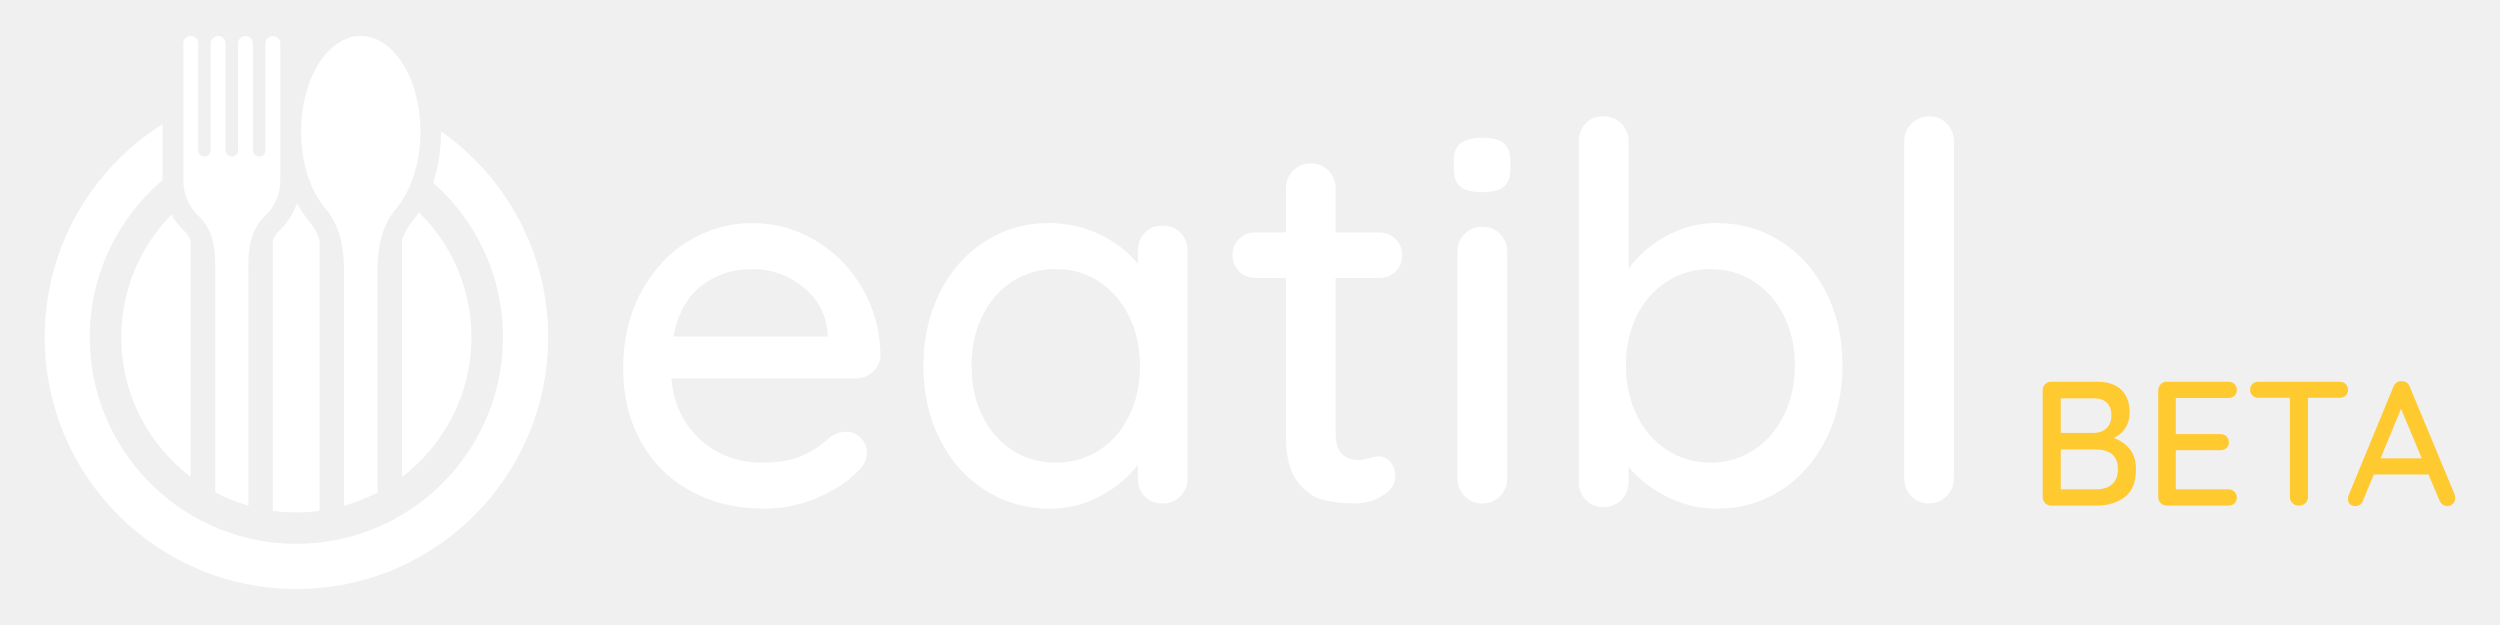
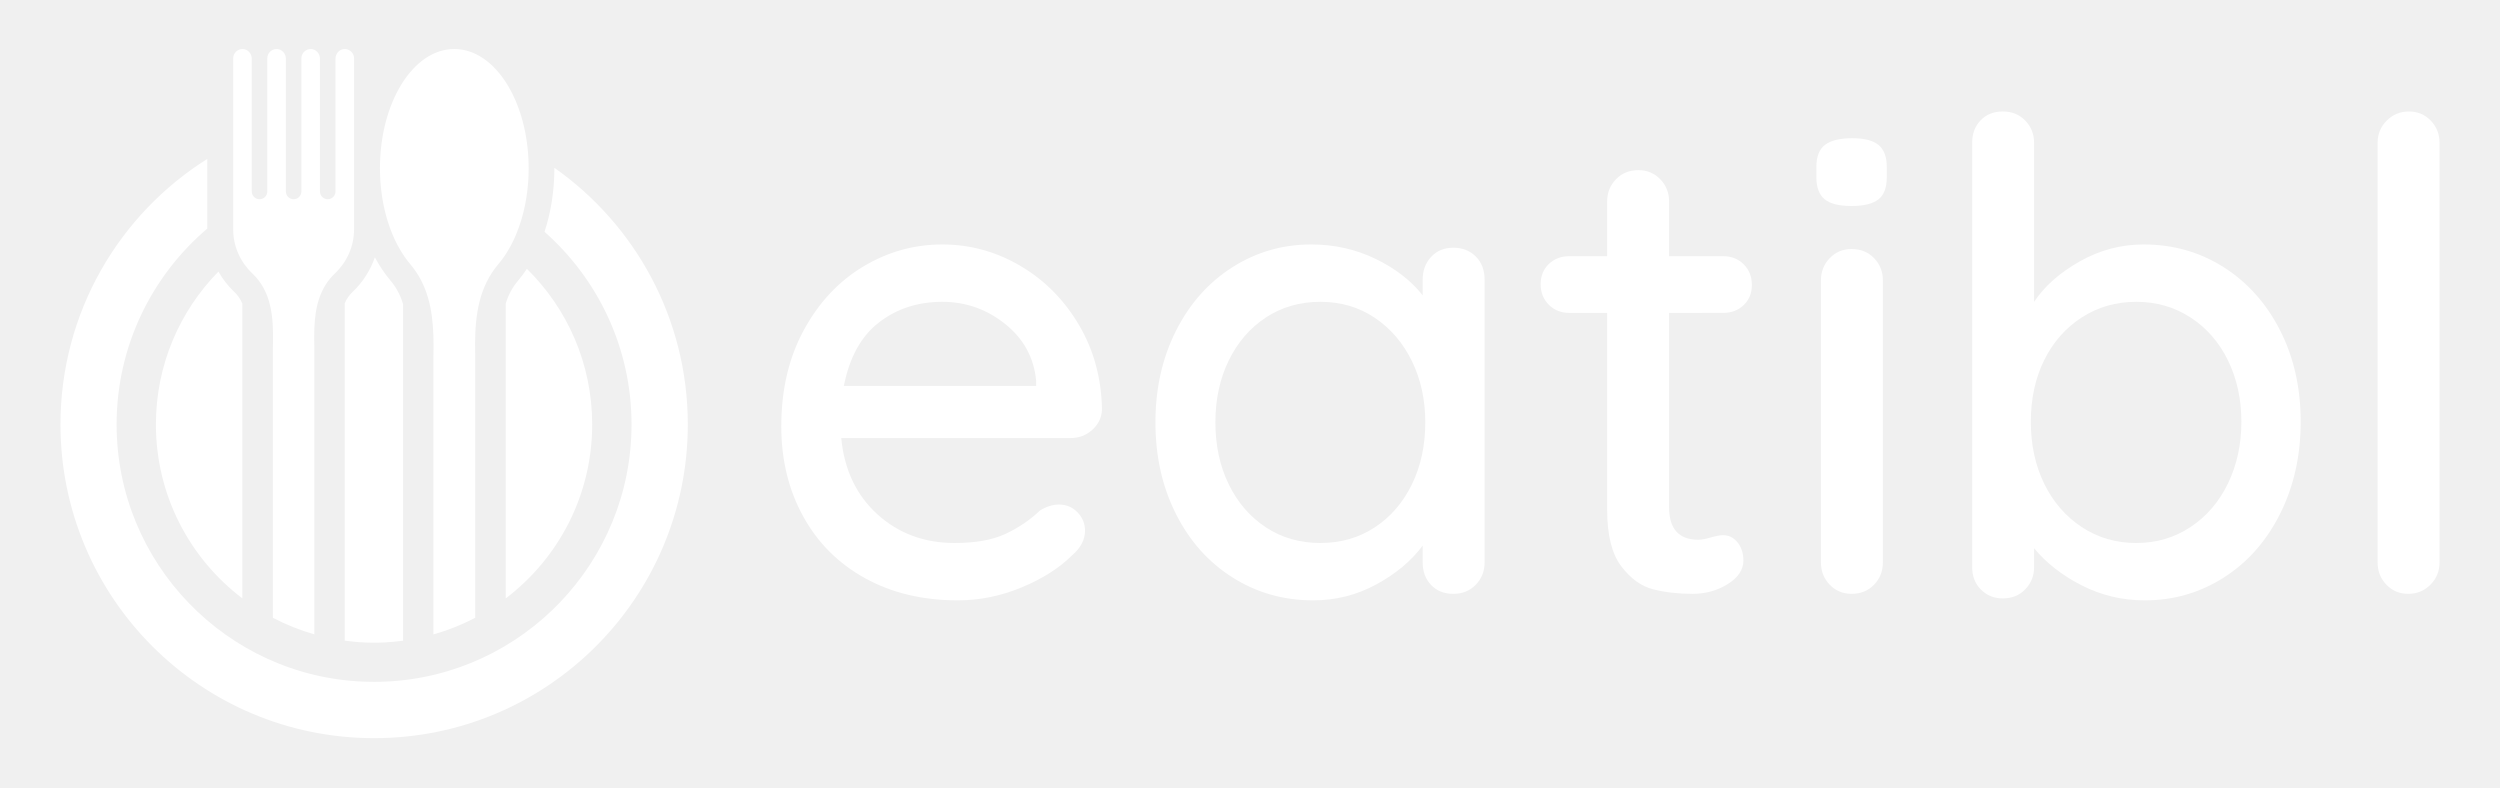
- <svg xmlns="http://www.w3.org/2000/svg" version="1.1" id="Layer_1" x="0px" y="0px" viewBox="0 0 800 200" style="enable-background:new 0 0 800 200;" xml:space="preserve">
+ <svg xmlns="http://www.w3.org/2000/svg" version="1.1" id="Layer_1" x="0px" y="0px" viewBox="0 0 642 202.143" style="enable-background:new 0 0 642 202.143;" xml:space="preserve">
  <style type="text/css">
	.st0{fill:#E9314A;}
- 	.st1{fill:#FFC930;}
- 	.st2{fill:#FFFFFF;}
+ 	.st1{fill:#FFFFFF;}
</style>
-   <g id="XMLID_117_">
-     <g id="XMLID_23_">
-       <polygon id="XMLID_25_" class="st0" points="90.265,20.672 90.215,20.72 90.212,20.723   " />
+   <g id="XMLID_1_">
+     <g id="XMLID_31_">
+       <g id="XMLID_32_">
+         <polygon id="XMLID_33_" class="st0" points="91.486,22.087 91.436,22.135 91.433,22.138    " />
+       </g>
+     </g>
+     <g id="XMLID_15_">
+       <g id="XMLID_16_">
+         <path id="XMLID_28_" class="st1" d="M280.477,110.399c-1.564,1.397-3.405,2.092-5.523,2.092h-58.923     c0.78,8.148,3.876,14.676,9.291,19.585c5.411,4.912,12.023,7.366,19.835,7.366c5.357,0,9.71-0.779,13.058-2.344     c3.347-1.561,6.303-3.57,8.871-6.026c1.673-1.004,3.29-1.507,4.854-1.507c1.897,0,3.487,0.67,4.771,2.009     c1.281,1.34,1.924,2.903,1.924,4.687c0,2.344-1.117,4.465-3.347,6.361c-3.239,3.237-7.533,5.971-12.89,8.202     c-5.356,2.231-10.825,3.348-16.403,3.348c-9.039,0-16.991-1.896-23.853-5.691c-6.863-3.792-12.166-9.094-15.903-15.902     c-3.739-6.805-5.606-14.506-5.606-23.1c0-9.374,1.924-17.602,5.774-24.69c3.851-7.085,8.927-12.525,15.233-16.321     c6.303-3.792,13.083-5.691,20.339-5.691c7.14,0,13.835,1.841,20.087,5.524c6.248,3.682,11.269,8.762,15.065,15.233     c3.792,6.473,5.746,13.726,5.858,21.76C282.876,107.303,282.039,109.006,280.477,110.399z M225.741,82.78     c-4.577,3.515-7.59,8.955-9.039,16.321h49.38v-1.34c-0.56-5.913-3.21-10.768-7.952-14.563     c-4.745-3.792-10.127-5.691-16.153-5.691C235.726,77.508,230.315,79.265,225.741,82.78z" />
+         <path id="XMLID_25_" class="st1" d="M378.987,65.874c1.506,1.507,2.259,3.489,2.259,5.942v72.648c0,2.234-0.754,4.13-2.259,5.691     c-1.507,1.564-3.433,2.343-5.775,2.343c-2.344,0-4.243-0.754-5.692-2.26c-1.45-1.507-2.175-3.431-2.175-5.775v-4.352     c-2.903,3.907-6.864,7.226-11.886,9.96c-5.022,2.733-10.435,4.101-16.237,4.101c-7.59,0-14.479-1.951-20.673-5.859     c-6.192-3.905-11.048-9.345-14.562-16.32c-3.516-6.973-5.272-14.814-5.272-23.519s1.757-16.543,5.272-23.518     c3.515-6.973,8.341-12.413,14.479-16.321c6.136-3.905,12.889-5.858,20.254-5.858c5.914,0,11.408,1.229,16.488,3.682     c5.077,2.456,9.124,5.582,12.137,9.374v-4.017c0-2.344,0.725-4.295,2.175-5.859c1.449-1.561,3.348-2.343,5.692-2.343     C375.554,63.614,377.479,64.367,378.987,65.874z M353.04,135.425c4.073-2.678,7.253-6.361,9.542-11.048     c2.286-4.687,3.431-9.986,3.431-15.903c0-5.801-1.146-11.048-3.431-15.735c-2.288-4.686-5.469-8.396-9.542-11.132     c-4.074-2.733-8.733-4.101-13.976-4.101c-5.247,0-9.905,1.339-13.978,4.017c-4.075,2.678-7.256,6.361-9.542,11.048     c-2.288,4.686-3.431,9.989-3.431,15.902c0,5.917,1.143,11.215,3.431,15.903c2.286,4.686,5.466,8.369,9.542,11.048     c4.073,2.678,8.73,4.017,13.978,4.017C344.307,139.442,348.966,138.103,353.04,135.425z" />
+         <path id="XMLID_24_" class="st1" d="M428.618,80.353v49.883c0,5.581,2.51,8.37,7.532,8.37c0.78,0,1.841-0.194,3.181-0.586     c1.34-0.39,2.398-0.586,3.181-0.586c1.449,0,2.678,0.614,3.682,1.841c1.004,1.229,1.507,2.791,1.507,4.687     c0,2.343-1.34,4.352-4.017,6.026c-2.679,1.674-5.692,2.511-9.039,2.511c-3.683,0-7.059-0.39-10.128-1.172     c-3.07-0.779-5.803-2.762-8.202-5.942c-2.401-3.181-3.599-8.006-3.599-14.479V80.353h-9.708c-2.121,0-3.879-0.696-5.272-2.092     c-1.396-1.394-2.093-3.152-2.093-5.273c0-2.118,0.697-3.85,2.093-5.189c1.394-1.34,3.152-2.009,5.272-2.009h9.708V51.729     c0-2.231,0.754-4.128,2.261-5.691c1.506-1.561,3.431-2.344,5.774-2.344c2.232,0,4.102,0.783,5.608,2.344     c1.507,1.564,2.261,3.46,2.261,5.691V65.79h13.893c2.118,0,3.876,0.698,5.272,2.092c1.395,1.396,2.093,3.154,2.093,5.272     c0,2.122-0.698,3.85-2.093,5.189c-1.396,1.339-3.154,2.009-5.272,2.009L428.618,80.353L428.618,80.353z" />
+         <path id="XMLID_21_" class="st1" d="M468.539,51.143c-1.398-1.172-2.093-3.039-2.093-5.608v-2.678     c0-2.678,0.754-4.574,2.259-5.691c1.507-1.114,3.822-1.673,6.947-1.673c3.123,0,5.383,0.586,6.78,1.757     c1.394,1.172,2.092,3.042,2.092,5.608v2.678c0,2.678-0.727,4.577-2.176,5.691c-1.45,1.117-3.739,1.673-6.863,1.673     C472.248,52.901,469.933,52.315,468.539,51.143z M481.26,150.155c-1.506,1.564-3.431,2.343-5.775,2.343     c-2.233,0-4.1-0.779-5.608-2.343c-1.506-1.562-2.259-3.458-2.259-5.691V71.983c0-2.23,0.754-4.127,2.259-5.691     c1.507-1.562,3.375-2.344,5.608-2.344c2.344,0,4.269,0.782,5.775,2.344c1.507,1.564,2.259,3.46,2.259,5.691v72.481     C483.52,146.698,482.768,148.593,481.26,150.155z" />
+         <path id="XMLID_18_" class="st1" d="M571.065,68.635c6.137,3.908,10.965,9.319,14.479,16.237     c3.516,6.921,5.274,14.731,5.274,23.435s-1.758,16.572-5.274,23.602c-3.515,7.03-8.342,12.499-14.479,16.404     c-6.138,3.908-12.889,5.859-20.254,5.859c-5.803,0-11.215-1.284-16.237-3.85c-5.022-2.566-9.096-5.746-12.22-9.541v4.855     c0,2.233-0.752,4.13-2.259,5.691c-1.506,1.562-3.431,2.344-5.775,2.344c-2.233,0-4.101-0.754-5.608-2.26     c-1.506-1.507-2.259-3.431-2.259-5.775V36.664c0-2.343,0.725-4.268,2.176-5.775c1.449-1.507,3.348-2.26,5.691-2.26     c2.344,0,4.269,0.782,5.775,2.344c1.507,1.564,2.259,3.46,2.259,5.691v40.844c2.679-4.018,6.584-7.475,11.718-10.379     c5.131-2.901,10.6-4.352,16.405-4.352C558.063,62.777,564.927,64.73,571.065,68.635z M562.529,135.341     c4.127-2.733,7.337-6.471,9.625-11.215c2.286-4.742,3.431-10.014,3.431-15.818c0-5.802-1.146-11.048-3.431-15.735     c-2.288-4.687-5.498-8.37-9.625-11.048c-4.131-2.678-8.762-4.017-13.894-4.017c-5.246,0-9.933,1.339-14.061,4.017     c-4.13,2.678-7.339,6.334-9.625,10.964c-2.288,4.632-3.431,9.905-3.431,15.819c0,5.916,1.143,11.215,3.431,15.902     c2.286,4.687,5.496,8.398,9.625,11.132c4.128,2.736,8.815,4.101,14.061,4.101C553.766,139.442,558.398,138.077,562.529,135.341z" />
+         <path id="XMLID_17_" class="st1" d="M624.127,150.155c-1.564,1.564-3.459,2.343-5.691,2.343c-2.233,0-4.101-0.779-5.608-2.343     c-1.506-1.562-2.259-3.458-2.259-5.691v-107.8c0-2.231,0.779-4.127,2.344-5.691c1.561-1.562,3.458-2.344,5.691-2.344     c2.23,0,4.101,0.782,5.608,2.344c1.506,1.564,2.259,3.46,2.259,5.691v107.8C626.471,146.698,625.69,148.593,624.127,150.155z" />
+       </g>
+     </g>
+     <g id="XMLID_4_">
+       <g id="XMLID_12_">
+         <g id="XMLID_13_">
+           <path id="XMLID_14_" class="st1" d="M176.627,109.003c0,44.491-36.056,80.555-80.547,80.555      c-44.487,0-80.551-36.064-80.551-80.555c0-28.736,15.054-53.946,37.704-68.198v17.89c-14.24,12.13-23.29,30.181-23.29,50.308      c0,35.594,28.274,64.701,63.541,66.047c0.846,0.033,1.697,0.05,2.551,0.05c1.14,0,2.271-0.029,3.398-0.087      c34.896-1.751,62.744-30.685,62.744-66.01c0-19.661-8.633-37.336-22.308-49.446c-0.012-0.012-0.025-0.021-0.037-0.033      c1.651-4.992,2.531-10.553,2.531-16.333v-0.099c0.016,0.012,0.029,0.021,0.045,0.033      C163.105,57.7,176.627,81.766,176.627,109.003z" />
+         </g>
+       </g>
+       <g id="XMLID_9_">
+         <path id="XMLID_11_" class="st1" d="M135.757,43.191c0,0.314-0.004,0.628-0.008,0.941c-0.008,0.314-0.017,0.628-0.029,0.937     c-0.008,0.277-0.021,0.545-0.037,0.818c-0.004,0.095-0.008,0.194-0.017,0.289c-0.012,0.248-0.033,0.496-0.05,0.743v0.004     c-0.045,0.611-0.103,1.214-0.173,1.813c-0.025,0.235-0.054,0.471-0.083,0.702c-0.004,0.025-0.004,0.045-0.008,0.07     c-0.029,0.202-0.054,0.405-0.087,0.603c-0.029,0.206-0.058,0.409-0.091,0.611c0,0.008-0.004,0.012-0.004,0.021     c-0.05,0.334-0.107,0.665-0.169,0.995c-0.037,0.223-0.078,0.446-0.124,0.665c-0.004,0.029-0.012,0.058-0.017,0.087     c-0.083,0.417-0.173,0.83-0.268,1.239c-0.054,0.235-0.107,0.467-0.165,0.698c-0.058,0.235-0.116,0.462-0.178,0.694     c-0.058,0.223-0.12,0.446-0.182,0.665c-0.062,0.223-0.124,0.442-0.19,0.661s-0.132,0.434-0.202,0.648     c-0.037,0.128-0.083,0.256-0.124,0.384c-0.083,0.248-0.165,0.491-0.252,0.735c-0.194,0.557-0.405,1.106-0.623,1.643     c-0.062,0.161-0.128,0.322-0.198,0.479c-0.087,0.211-0.177,0.421-0.272,0.632c-0.091,0.206-0.186,0.413-0.281,0.615     c-0.017,0.033-0.033,0.07-0.05,0.103c-0.107,0.231-0.219,0.458-0.334,0.681c-0.116,0.231-0.231,0.454-0.351,0.677     c-0.145,0.277-0.297,0.549-0.45,0.813c-0.14,0.248-0.285,0.491-0.434,0.731c-0.008,0.021-0.021,0.037-0.033,0.058     c-0.144,0.239-0.293,0.471-0.446,0.698c-0.116,0.177-0.231,0.351-0.355,0.524c-0.103,0.153-0.207,0.305-0.318,0.454     c-0.095,0.136-0.194,0.268-0.293,0.4c-0.285,0.38-0.578,0.748-0.88,1.102c-4.901,5.797-5.945,12.906-5.982,20.417     c-0.008,1.094,0.004,2.196,0.033,3.303v67.104c-3.39,1.775-6.982,3.216-10.731,4.273V91.543c0.041-1.751,0.054-3.489,0-5.198     c-0.21-6.804-1.457-13.212-5.954-18.521c-0.173-0.202-0.342-0.409-0.508-0.623c-0.165-0.206-0.326-0.421-0.487-0.64     c-0.004-0.004-0.004-0.004-0.008-0.008c-0.066-0.087-0.128-0.178-0.19-0.264c-0.07-0.091-0.132-0.178-0.19-0.268     c-0.025-0.033-0.049-0.066-0.07-0.099c-0.128-0.182-0.252-0.363-0.372-0.549c0-0.004-0.004-0.004-0.004-0.008     c-0.004-0.008-0.012-0.017-0.016-0.025c-0.008-0.008-0.012-0.021-0.017-0.029c-0.066-0.099-0.132-0.202-0.198-0.306     c-0.07-0.103-0.136-0.206-0.194-0.31c-0.272-0.433-0.537-0.883-0.78-1.342c-0.103-0.174-0.198-0.351-0.289-0.528     c-0.016-0.037-0.037-0.074-0.058-0.111c-0.021-0.042-0.041-0.087-0.066-0.132c-0.078-0.149-0.153-0.306-0.231-0.458     c-0.004-0.012-0.012-0.021-0.017-0.033c-0.037-0.07-0.07-0.144-0.107-0.219c-0.103-0.219-0.211-0.442-0.31-0.665     c-0.087-0.186-0.174-0.376-0.252-0.566c-0.091-0.202-0.178-0.409-0.26-0.615c-0.173-0.413-0.339-0.838-0.496-1.268     c-0.083-0.215-0.161-0.429-0.235-0.648c-0.095-0.268-0.186-0.537-0.273-0.809c-0.091-0.277-0.177-0.549-0.26-0.83     c-0.087-0.277-0.165-0.557-0.244-0.838c-0.004-0.008-0.004-0.021-0.008-0.029c-0.087-0.314-0.169-0.632-0.252-0.954     c-0.083-0.33-0.161-0.66-0.235-0.995c-0.049-0.211-0.095-0.417-0.14-0.628c-0.037-0.178-0.074-0.351-0.107-0.528     c-0.033-0.161-0.066-0.322-0.095-0.483c-0.004-0.016-0.004-0.033-0.008-0.049c-0.017-0.091-0.033-0.182-0.05-0.277     c-0.058-0.306-0.107-0.615-0.157-0.929c-0.008-0.037-0.012-0.074-0.021-0.112c-0.045-0.297-0.087-0.599-0.128-0.9     c-0.008-0.037-0.012-0.078-0.017-0.116c-0.025-0.186-0.05-0.372-0.07-0.557c-0.004-0.021-0.004-0.041-0.008-0.062     c-0.025-0.202-0.046-0.404-0.066-0.607c-0.004-0.016-0.004-0.037-0.008-0.054c-0.008-0.074-0.017-0.148-0.021-0.223     c-0.004-0.008-0.004-0.021-0.004-0.029c-0.021-0.157-0.033-0.318-0.045-0.479c-0.021-0.206-0.037-0.413-0.054-0.619     c-0.012-0.178-0.029-0.351-0.037-0.528c-0.008-0.054-0.008-0.107-0.012-0.161c-0.008-0.161-0.021-0.322-0.029-0.483     c-0.012-0.252-0.025-0.508-0.033-0.76c-0.013-0.264-0.021-0.528-0.025-0.797c0-0.004,0-0.004,0-0.008     c-0.008-0.355-0.012-0.714-0.012-1.074c0-16.903,8.538-30.606,19.079-30.606c0.153,0,0.301,0.004,0.45,0.008     c0.054,0.004,0.111,0.004,0.169,0.008c0.029,0,0.054,0.004,0.083,0.004c0.095,0.004,0.19,0.012,0.285,0.021     c0.161,0.012,0.318,0.029,0.479,0.05c0.124,0.012,0.248,0.029,0.372,0.05h0.004c0.099,0.016,0.194,0.029,0.293,0.049     c0.008,0,0.012,0.004,0.021,0.004c0.103,0.017,0.206,0.037,0.305,0.058c0.107,0.021,0.211,0.046,0.314,0.07     c0.107,0.021,0.215,0.05,0.322,0.078c0.26,0.066,0.52,0.145,0.776,0.227c0.149,0.049,0.297,0.103,0.446,0.157     c0.182,0.066,0.363,0.136,0.545,0.215c0.124,0.049,0.248,0.103,0.372,0.161c0.132,0.058,0.26,0.12,0.392,0.186     c0.136,0.066,0.268,0.136,0.405,0.21c0.136,0.07,0.268,0.145,0.404,0.223c0.132,0.074,0.264,0.153,0.392,0.231     c0.004,0,0.008,0.004,0.012,0.008c0.116,0.07,0.231,0.14,0.347,0.219c0.008,0.004,0.012,0.008,0.021,0.012     c0.099,0.066,0.198,0.128,0.293,0.198c0.091,0.058,0.178,0.12,0.264,0.182c0.107,0.075,0.215,0.153,0.318,0.235     c0.103,0.074,0.206,0.153,0.31,0.235c0.186,0.144,0.368,0.293,0.549,0.45c0.008,0.004,0.017,0.012,0.025,0.021     c0.173,0.145,0.351,0.301,0.52,0.454c0.012,0.017,0.025,0.029,0.041,0.041c0.177,0.165,0.351,0.33,0.524,0.504     c0.177,0.177,0.355,0.359,0.528,0.545c0.083,0.083,0.161,0.169,0.235,0.256c0.087,0.091,0.169,0.182,0.248,0.277     c0.124,0.14,0.248,0.285,0.372,0.434c0.107,0.128,0.215,0.26,0.322,0.396c0.136,0.169,0.269,0.339,0.401,0.512     c0.074,0.099,0.149,0.198,0.223,0.297c0.066,0.091,0.128,0.182,0.194,0.273c0.054,0.074,0.103,0.148,0.157,0.223     c0.054,0.074,0.103,0.149,0.153,0.223c0.198,0.285,0.388,0.578,0.578,0.879c0.111,0.174,0.219,0.347,0.322,0.524     c0.062,0.107,0.128,0.215,0.19,0.322c0.012,0.021,0.021,0.037,0.033,0.058c0.252,0.438,0.499,0.888,0.735,1.35     c0.083,0.153,0.161,0.306,0.235,0.462c0.252,0.504,0.491,1.024,0.723,1.557c0.111,0.252,0.219,0.512,0.322,0.772     c0.132,0.322,0.26,0.652,0.384,0.987c0.091,0.239,0.177,0.479,0.26,0.723c0.12,0.339,0.235,0.685,0.347,1.032     c0.07,0.219,0.14,0.442,0.206,0.665c0.103,0.334,0.198,0.669,0.289,1.011c0.095,0.343,0.182,0.686,0.268,1.037     c0.053,0.206,0.103,0.413,0.149,0.619c0.016,0.066,0.033,0.136,0.049,0.206c0.087,0.392,0.169,0.784,0.248,1.185     c0.008,0.037,0.017,0.074,0.021,0.111c0.058,0.297,0.116,0.599,0.165,0.904c0.178,1.024,0.322,2.073,0.434,3.138     c0.025,0.231,0.046,0.463,0.066,0.694c0.033,0.355,0.062,0.714,0.083,1.073c0.025,0.359,0.045,0.723,0.062,1.086     c0.008,0.149,0.012,0.297,0.017,0.446c0.008,0.149,0.012,0.301,0.012,0.45c0.008,0.153,0.012,0.306,0.012,0.462     C135.753,42.626,135.757,42.906,135.757,43.191z" />
+         <path id="XMLID_10_" class="st1" d="M102.314,63.352c0.244,0.458,0.508,0.908,0.78,1.342     C102.826,64.26,102.566,63.814,102.314,63.352z" />
+       </g>
+       <path id="XMLID_8_" class="st1" d="M90.923,14.981v43.913c0,4.422-1.874,8.431-4.859,11.263c-4.009,3.79-5.12,8.757-5.339,14.112    c-0.066,1.656-0.045,3.348,0,5.058v73.574c-3.72-1.061-7.283-2.49-10.648-4.253V89.327c0.008-0.363,0.017-0.722,0.025-1.082    c0.136-6.841-0.359-13.373-5.363-18.088c-2.981-2.832-4.855-6.841-4.855-11.263V14.981c0-1.346,1.111-2.42,2.461-2.395    c1.309,0.041,2.308,1.177,2.308,2.485v34.091c0,1.111,0.892,2.002,2.002,2.002c1.094,0,1.986-0.892,1.986-2.002V14.981    c0-1.346,1.111-2.42,2.461-2.395c1.309,0.041,2.308,1.177,2.308,2.485v34.091c0,1.111,0.896,2.002,2.002,2.002    c1.09,0,1.986-0.892,1.986-2.002V14.981c0-1.346,1.11-2.42,2.461-2.395c1.305,0.041,2.308,1.177,2.308,2.485v34.091    c0,1.111,0.896,2.002,2.003,2.002c1.09,0,1.982-0.892,1.982-2.002v-34.09c0-1.309,1.003-2.444,2.308-2.485    C89.813,12.561,90.923,13.635,90.923,14.981z" />
+       <path id="XMLID_7_" class="st1" d="M152.073,109.003c0,18.232-8.711,34.429-22.2,44.664V77.93c0.71-2.291,1.746-4.178,3.154-5.842    c0.809-0.954,1.569-1.978,2.279-3.055C145.653,79.202,152.073,93.351,152.073,109.003z" />
+       <path id="XMLID_6_" class="st1" d="M103.504,78.062v86.472c-1.528,0.202-3.072,0.351-4.637,0.438    c-0.235,0.012-0.471,0.025-0.71,0.033c-0.231,0.008-0.466,0.016-0.702,0.021c-0.198,0.008-0.396,0.012-0.599,0.012    c-0.272,0.004-0.545,0.008-0.822,0.008c-0.627,0-1.247-0.012-1.87-0.033c-0.636-0.025-1.268-0.058-1.895-0.103    c-0.314-0.025-0.632-0.05-0.942-0.074c-0.941-0.083-1.874-0.19-2.803-0.314v-86.65c0.5-1.156,1.164-2.097,2.031-2.915    c2.609-2.477,4.558-5.541,5.714-8.881c1.173,2.205,2.523,4.224,4.038,6.015C101.744,73.789,102.789,75.713,103.504,78.062z" />
+       <path id="XMLID_5_" class="st1" d="M62.237,77.963v75.704c-13.489-10.239-22.2-26.432-22.2-44.664    c0-15.297,6.127-29.153,16.061-39.26c1.073,1.912,2.432,3.67,4.046,5.202l0.008,0.013l0.012,0.008    C61.073,75.821,61.745,76.816,62.237,77.963z" />
    </g>
  </g>
-   <g id="XMLID_1_">
-     <g id="XMLID_105_">
-       <path id="XMLID_113_" class="st1" d="M681.499,143.695c1.341,1.642,2.011,3.785,2.011,6.427c0,4.19-1.218,7.183-3.653,8.976    c-2.435,1.794-5.408,2.69-8.919,2.69h-14.553c-0.756,0-1.398-0.264-1.926-0.793c-0.529-0.529-0.793-1.17-0.793-1.926v-34.204    c0-0.754,0.264-1.396,0.793-1.925c0.528-0.529,1.169-0.793,1.926-0.793h14.553c3.435,0,6.05,0.849,7.843,2.548    c1.792,1.699,2.69,4.153,2.69,7.362c0,1.812-0.434,3.426-1.303,4.842c-0.868,1.415-2.133,2.502-3.794,3.256    C678.45,140.873,680.159,142.052,681.499,143.695z M674.194,128.858c-0.962-0.924-2.312-1.387-4.049-1.387h-10.702v11.042h10.815    c1.548-0.037,2.832-0.538,3.851-1.501s1.53-2.331,1.53-4.106C675.639,131.133,675.157,129.784,674.194,128.858z M675.865,154.964    c1.246-1.076,1.869-2.69,1.869-4.842c0-4.19-2.378-6.286-7.135-6.286h-11.156v12.742h11.438    C672.957,156.578,674.619,156.04,675.865,154.964z" />
-       <path id="XMLID_111_" class="st1" d="M715.024,157.37c0.509,0.529,0.764,1.152,0.764,1.869c0,0.756-0.255,1.369-0.764,1.84    c-0.509,0.472-1.16,0.708-1.953,0.708h-19.707c-0.756,0-1.398-0.264-1.926-0.793c-0.529-0.529-0.793-1.17-0.793-1.926v-34.204    c0-0.754,0.264-1.396,0.793-1.925c0.528-0.529,1.169-0.793,1.926-0.793h19.707c0.793,0,1.444,0.246,1.953,0.736    c0.509,0.491,0.764,1.132,0.764,1.926c0,0.756-0.255,1.369-0.764,1.84c-0.509,0.472-1.16,0.707-1.953,0.707h-16.819v11.553h14.271    c0.793,0,1.444,0.245,1.953,0.736c0.509,0.491,0.765,1.114,0.765,1.869c0,0.793-0.256,1.415-0.765,1.869    c-0.509,0.453-1.16,0.68-1.953,0.68h-14.271v12.515h16.819C713.864,156.578,714.514,156.842,715.024,157.37z" />
-       <path id="XMLID_109_" class="st1" d="M750.586,122.856c0.509,0.472,0.764,1.104,0.764,1.897c0,0.793-0.255,1.415-0.764,1.869    c-0.509,0.453-1.161,0.679-1.955,0.679h-10.079v31.769c0,0.756-0.275,1.397-0.821,1.926c-0.548,0.529-1.238,0.793-2.067,0.793    c-0.831,0-1.52-0.264-2.068-0.793c-0.548-0.529-0.821-1.17-0.821-1.926v-31.769h-10.022c-0.793,0-1.445-0.235-1.955-0.707    c-0.509-0.472-0.764-1.105-0.764-1.897c0-0.755,0.255-1.368,0.764-1.84c0.509-0.472,1.161-0.708,1.955-0.708h25.878    C749.425,122.148,750.077,122.384,750.586,122.856z" />
-       <path id="XMLID_106_" class="st1" d="M785.667,159.352c0,0.756-0.255,1.378-0.764,1.869c-0.509,0.491-1.105,0.736-1.783,0.736    c-0.529,0-1.011-0.161-1.445-0.481s-0.784-0.764-1.047-1.331l-3.512-8.324h-17.497l-3.455,8.381    c-0.189,0.566-0.5,1.001-0.933,1.303c-0.435,0.302-0.916,0.453-1.445,0.453c-0.792,0-1.396-0.207-1.812-0.623    c-0.416-0.414-0.623-0.981-0.623-1.699c0-0.15,0.037-0.453,0.113-0.906l14.441-34.996c0.263-0.603,0.631-1.066,1.103-1.387    c0.472-0.321,1.01-0.443,1.614-0.368c0.566,0,1.076,0.151,1.53,0.453c0.453,0.303,0.773,0.736,0.962,1.303l14.384,34.543    C785.611,158.616,785.667,158.976,785.667,159.352z M761.77,146.668h13.195l-6.625-15.856L761.77,146.668z" />
-     </g>
-     <g id="XMLID_70_">
-       <g id="XMLID_172_">
-         <path id="XMLID_186_" class="st2" d="M279.256,118.999c-1.564,1.397-3.405,2.092-5.523,2.092H214.81     c0.78,8.148,3.876,14.676,9.291,19.585c5.411,4.912,12.023,7.366,19.835,7.366c5.357,0,9.71-0.779,13.058-2.344     c3.347-1.561,6.303-3.57,8.871-6.026c1.673-1.004,3.29-1.507,4.854-1.507c1.897,0,3.487,0.67,4.771,2.009     c1.281,1.34,1.924,2.903,1.924,4.687c0,2.344-1.117,4.465-3.347,6.361c-3.239,3.237-7.533,5.971-12.89,8.202     c-5.356,2.231-10.825,3.348-16.403,3.348c-9.039,0-16.991-1.896-23.853-5.691c-6.863-3.792-12.166-9.094-15.903-15.903     c-3.739-6.805-5.606-14.506-5.606-23.1c0-9.374,1.924-17.602,5.774-24.69c3.851-7.085,8.927-12.525,15.233-16.321     c6.303-3.792,13.083-5.691,20.339-5.691c7.14,0,13.835,1.841,20.087,5.524c6.248,3.682,11.269,8.762,15.065,15.233     c3.792,6.473,5.746,13.726,5.858,21.76C281.655,115.903,280.818,117.605,279.256,118.999z M224.52,91.379     c-4.577,3.515-7.59,8.955-9.039,16.321h49.38v-1.34c-0.56-5.913-3.21-10.768-7.952-14.563     c-4.745-3.792-10.127-5.691-16.153-5.691C234.505,86.107,229.094,87.864,224.52,91.379z" />
-         <path id="XMLID_183_" class="st2" d="M377.766,74.473c1.506,1.507,2.259,3.489,2.259,5.942v72.648     c0,2.234-0.754,4.13-2.259,5.691c-1.507,1.564-3.433,2.343-5.775,2.343c-2.344,0-4.243-0.754-5.692-2.26     c-1.45-1.507-2.175-3.431-2.175-5.775v-4.352c-2.903,3.907-6.864,7.226-11.886,9.96s-10.435,4.101-16.237,4.101     c-7.59,0-14.479-1.951-20.673-5.859c-6.192-3.905-11.048-9.345-14.562-16.32c-3.516-6.973-5.272-14.814-5.272-23.519     s1.757-16.543,5.272-23.518c3.515-6.973,8.341-12.413,14.479-16.321c6.136-3.905,12.889-5.858,20.254-5.858     c5.914,0,11.408,1.229,16.488,3.682c5.077,2.456,9.124,5.582,12.137,9.374v-4.017c0-2.344,0.725-4.295,2.175-5.859     c1.449-1.561,3.348-2.343,5.692-2.343C374.333,72.213,376.258,72.967,377.766,74.473z M351.819,144.024     c4.073-2.678,7.253-6.361,9.542-11.048c2.286-4.687,3.431-9.986,3.431-15.903c0-5.801-1.146-11.048-3.431-15.735     c-2.288-4.686-5.469-8.396-9.542-11.132c-4.074-2.733-8.733-4.101-13.976-4.101c-5.247,0-9.905,1.339-13.978,4.017     c-4.075,2.678-7.256,6.361-9.542,11.048c-2.288,4.686-3.431,9.989-3.431,15.902c0,5.917,1.143,11.215,3.431,15.903     c2.286,4.686,5.466,8.369,9.542,11.048c4.073,2.678,8.73,4.017,13.978,4.017C343.086,148.041,347.745,146.703,351.819,144.024z" />
-         <path id="XMLID_181_" class="st2" d="M427.397,88.952v49.882c0,5.581,2.51,8.37,7.532,8.37c0.78,0,1.841-0.194,3.181-0.586     c1.34-0.39,2.398-0.586,3.181-0.586c1.449,0,2.678,0.614,3.682,1.841c1.004,1.229,1.507,2.791,1.507,4.687     c0,2.343-1.34,4.352-4.017,6.026c-2.679,1.674-5.692,2.511-9.039,2.511c-3.683,0-7.059-0.39-10.128-1.172     c-3.07-0.779-5.803-2.762-8.202-5.942c-2.401-3.181-3.599-8.006-3.599-14.479V88.952h-9.708c-2.121,0-3.879-0.696-5.272-2.092     c-1.396-1.394-2.093-3.152-2.093-5.273c0-2.118,0.697-3.85,2.093-5.189c1.394-1.34,3.152-2.009,5.272-2.009h9.708V60.329     c0-2.231,0.754-4.128,2.261-5.691c1.506-1.561,3.431-2.344,5.774-2.344c2.232,0,4.102,0.783,5.608,2.344     c1.507,1.564,2.261,3.46,2.261,5.691v14.061h13.893c2.118,0,3.876,0.698,5.272,2.092c1.395,1.396,2.093,3.154,2.093,5.272     c0,2.122-0.698,3.85-2.093,5.189c-1.396,1.339-3.154,2.009-5.272,2.009H427.397z" />
-         <path id="XMLID_178_" class="st2" d="M467.318,59.743c-1.398-1.172-2.093-3.039-2.093-5.608v-2.678     c0-2.678,0.754-4.574,2.259-5.691c1.507-1.114,3.822-1.673,6.947-1.673c3.123,0,5.383,0.586,6.78,1.757     c1.394,1.172,2.092,3.042,2.092,5.608v2.678c0,2.678-0.727,4.577-2.176,5.691c-1.45,1.117-3.739,1.673-6.863,1.673     C471.027,61.5,468.712,60.914,467.318,59.743z M480.039,158.755c-1.506,1.564-3.431,2.343-5.775,2.343     c-2.233,0-4.1-0.779-5.608-2.343c-1.506-1.562-2.259-3.458-2.259-5.691V80.582c0-2.23,0.754-4.127,2.259-5.691     c1.507-1.562,3.375-2.344,5.608-2.344c2.344,0,4.269,0.782,5.775,2.344c1.507,1.564,2.259,3.46,2.259,5.691v72.481     C482.299,155.297,481.547,157.193,480.039,158.755z" />
-         <path id="XMLID_175_" class="st2" d="M569.843,77.235c6.137,3.908,10.965,9.319,14.479,16.237     c3.516,6.921,5.274,14.731,5.274,23.435c0,8.704-1.758,16.572-5.274,23.602c-3.515,7.03-8.342,12.499-14.479,16.404     c-6.138,3.908-12.889,5.859-20.254,5.859c-5.803,0-11.215-1.284-16.237-3.85c-5.022-2.566-9.096-5.746-12.22-9.541v4.855     c0,2.233-0.752,4.13-2.259,5.691c-1.506,1.562-3.431,2.344-5.775,2.344c-2.233,0-4.1-0.754-5.608-2.26     c-1.506-1.507-2.259-3.431-2.259-5.775V45.263c0-2.343,0.725-4.268,2.176-5.775c1.449-1.507,3.348-2.26,5.691-2.26     c2.344,0,4.269,0.782,5.775,2.344c1.507,1.564,2.259,3.46,2.259,5.691v40.844c2.679-4.018,6.584-7.475,11.718-10.379     c5.131-2.901,10.6-4.352,16.405-4.352C556.842,71.376,563.705,73.33,569.843,77.235z M561.307,143.94     c4.127-2.733,7.337-6.471,9.625-11.215c2.286-4.742,3.431-10.014,3.431-15.818c0-5.802-1.146-11.048-3.431-15.735     c-2.288-4.687-5.498-8.37-9.625-11.048c-4.131-2.678-8.762-4.017-13.894-4.017c-5.246,0-9.933,1.339-14.061,4.017     c-4.13,2.678-7.339,6.334-9.625,10.964c-2.288,4.632-3.431,9.905-3.431,15.819c0,5.916,1.143,11.215,3.431,15.902     c2.286,4.687,5.496,8.398,9.625,11.132c4.128,2.736,8.815,4.101,14.061,4.101C552.545,148.041,557.176,146.676,561.307,143.94z" />
-         <path id="XMLID_173_" class="st2" d="M622.905,158.755c-1.564,1.564-3.459,2.343-5.691,2.343c-2.233,0-4.101-0.779-5.608-2.343     c-1.506-1.562-2.259-3.458-2.259-5.691v-107.8c0-2.231,0.779-4.127,2.344-5.691c1.561-1.562,3.458-2.344,5.691-2.344     c2.23,0,4.101,0.782,5.608,2.344c1.506,1.564,2.259,3.46,2.259,5.691v107.8C625.249,155.297,624.468,157.193,622.905,158.755z" />
-       </g>
-     </g>
-   </g>
-   <g id="XMLID_10_">
-     <g id="XMLID_64_">
-       <g id="XMLID_22_">
-         <path id="XMLID_26_" class="st2" d="M175.406,107.931c0,44.491-36.056,80.555-80.547,80.555     c-44.487,0-80.551-36.064-80.551-80.555c0-28.736,15.054-53.946,37.704-68.198v17.89c-14.24,12.13-23.29,30.181-23.29,50.308     c0,35.594,28.274,64.701,63.541,66.047c0.846,0.033,1.697,0.05,2.551,0.05c1.14,0,2.271-0.029,3.398-0.087     c34.896-1.751,62.744-30.685,62.744-66.01c0-19.661-8.633-37.336-22.308-49.446c-0.012-0.012-0.025-0.021-0.037-0.033     c1.651-4.992,2.531-10.553,2.531-16.333V42.02c0.016,0.012,0.029,0.021,0.045,0.033     C161.884,56.628,175.406,80.694,175.406,107.931z" />
-       </g>
-     </g>
-     <g id="XMLID_54_">
-       <path id="XMLID_57_" class="st2" d="M134.536,42.119c0,0.314-0.004,0.628-0.008,0.941c-0.008,0.314-0.017,0.628-0.029,0.937    c-0.008,0.277-0.021,0.545-0.037,0.818c-0.004,0.095-0.008,0.194-0.017,0.289c-0.012,0.248-0.033,0.496-0.05,0.743v0.004    c-0.045,0.611-0.103,1.214-0.173,1.813c-0.025,0.235-0.054,0.471-0.083,0.702c-0.004,0.025-0.004,0.045-0.008,0.07    c-0.029,0.202-0.054,0.405-0.087,0.603c-0.029,0.206-0.058,0.409-0.091,0.611c0,0.008-0.004,0.012-0.004,0.021    c-0.05,0.334-0.107,0.665-0.169,0.995c-0.037,0.223-0.078,0.446-0.124,0.665c-0.004,0.029-0.012,0.058-0.017,0.087    c-0.083,0.417-0.173,0.83-0.268,1.239c-0.054,0.235-0.107,0.467-0.165,0.698c-0.058,0.235-0.116,0.462-0.178,0.694    c-0.058,0.223-0.12,0.446-0.182,0.665c-0.062,0.223-0.124,0.442-0.19,0.661s-0.132,0.434-0.202,0.648    c-0.037,0.128-0.083,0.256-0.124,0.384c-0.083,0.248-0.165,0.491-0.252,0.735c-0.194,0.557-0.405,1.106-0.623,1.643    c-0.062,0.161-0.128,0.322-0.198,0.479c-0.087,0.211-0.178,0.421-0.273,0.632c-0.091,0.206-0.186,0.413-0.281,0.615    c-0.017,0.033-0.033,0.07-0.05,0.103c-0.107,0.231-0.219,0.458-0.334,0.681c-0.116,0.231-0.231,0.454-0.351,0.677    c-0.145,0.277-0.297,0.549-0.45,0.813c-0.14,0.248-0.285,0.491-0.433,0.731c-0.008,0.021-0.021,0.037-0.033,0.058    c-0.144,0.239-0.293,0.471-0.446,0.698c-0.115,0.177-0.231,0.351-0.355,0.524c-0.103,0.153-0.207,0.305-0.318,0.454    c-0.095,0.136-0.194,0.268-0.293,0.4c-0.285,0.38-0.578,0.747-0.88,1.102c-4.901,5.797-5.945,12.906-5.982,20.417    c-0.008,1.094,0.004,2.196,0.033,3.303v67.104c-3.39,1.775-6.982,3.216-10.731,4.273V90.471c0.041-1.751,0.054-3.489,0-5.198    c-0.21-6.804-1.457-13.212-5.954-18.521c-0.173-0.202-0.342-0.409-0.508-0.623c-0.165-0.206-0.326-0.421-0.487-0.64    c-0.004-0.004-0.004-0.004-0.008-0.008c-0.066-0.087-0.128-0.177-0.19-0.264c-0.07-0.091-0.132-0.178-0.19-0.269    c-0.025-0.033-0.049-0.066-0.07-0.099c-0.128-0.182-0.252-0.363-0.372-0.549c0-0.004-0.004-0.004-0.004-0.008    c-0.004-0.008-0.012-0.017-0.016-0.025c-0.008-0.008-0.012-0.021-0.017-0.029c-0.066-0.099-0.132-0.202-0.198-0.306    c-0.07-0.103-0.136-0.206-0.194-0.31c-0.272-0.433-0.537-0.883-0.78-1.342c-0.103-0.174-0.198-0.351-0.289-0.528    c-0.016-0.037-0.037-0.074-0.058-0.111c-0.021-0.042-0.041-0.087-0.066-0.132c-0.078-0.149-0.153-0.306-0.231-0.458    c-0.004-0.012-0.012-0.021-0.017-0.033c-0.037-0.07-0.07-0.144-0.107-0.219c-0.103-0.219-0.211-0.442-0.31-0.665    c-0.087-0.186-0.174-0.376-0.252-0.566c-0.091-0.202-0.178-0.409-0.26-0.615c-0.173-0.413-0.339-0.838-0.496-1.268    c-0.083-0.215-0.161-0.429-0.235-0.648c-0.095-0.268-0.186-0.537-0.273-0.809c-0.091-0.277-0.177-0.549-0.26-0.83    c-0.087-0.277-0.165-0.557-0.244-0.838c-0.004-0.008-0.004-0.021-0.008-0.029c-0.087-0.314-0.169-0.632-0.252-0.954    c-0.083-0.33-0.161-0.66-0.235-0.995c-0.049-0.211-0.095-0.417-0.14-0.628c-0.037-0.178-0.074-0.351-0.107-0.528    c-0.033-0.161-0.066-0.322-0.095-0.483c-0.004-0.016-0.004-0.033-0.008-0.049c-0.017-0.091-0.033-0.182-0.05-0.277    c-0.058-0.306-0.107-0.615-0.157-0.929c-0.008-0.037-0.012-0.074-0.021-0.112c-0.045-0.297-0.087-0.599-0.128-0.9    c-0.008-0.037-0.012-0.078-0.017-0.116c-0.025-0.186-0.05-0.372-0.07-0.557c-0.004-0.021-0.004-0.041-0.008-0.062    c-0.025-0.202-0.046-0.405-0.066-0.607c-0.004-0.016-0.004-0.037-0.008-0.054c-0.008-0.074-0.017-0.148-0.021-0.223    c-0.004-0.008-0.004-0.021-0.004-0.029c-0.021-0.157-0.033-0.318-0.045-0.479c-0.021-0.206-0.037-0.413-0.054-0.619    c-0.012-0.178-0.029-0.351-0.037-0.528c-0.008-0.054-0.008-0.107-0.012-0.161c-0.008-0.161-0.021-0.322-0.029-0.483    c-0.012-0.252-0.025-0.508-0.033-0.76c-0.013-0.264-0.021-0.528-0.025-0.797c0-0.004,0-0.004,0-0.008    c-0.008-0.355-0.012-0.714-0.012-1.074c0-16.903,8.538-30.606,19.079-30.606c0.153,0,0.301,0.004,0.45,0.008    c0.054,0.004,0.111,0.004,0.169,0.008c0.029,0,0.054,0.004,0.083,0.004c0.095,0.004,0.19,0.012,0.285,0.021    c0.161,0.012,0.318,0.029,0.479,0.05c0.124,0.012,0.248,0.029,0.372,0.05h0.004c0.099,0.016,0.194,0.029,0.293,0.05    c0.008,0,0.012,0.004,0.021,0.004c0.103,0.016,0.206,0.037,0.305,0.058c0.107,0.021,0.211,0.046,0.314,0.07    c0.107,0.021,0.215,0.05,0.322,0.079c0.26,0.066,0.52,0.145,0.776,0.227c0.149,0.049,0.297,0.103,0.446,0.157    c0.182,0.066,0.363,0.136,0.545,0.215c0.124,0.049,0.248,0.103,0.372,0.161c0.132,0.058,0.26,0.12,0.392,0.186    c0.136,0.066,0.268,0.136,0.405,0.211c0.136,0.07,0.268,0.145,0.404,0.223c0.132,0.074,0.264,0.153,0.392,0.231    c0.004,0,0.008,0.004,0.012,0.008c0.116,0.07,0.231,0.14,0.347,0.219c0.008,0.004,0.012,0.008,0.021,0.012    c0.099,0.066,0.198,0.128,0.293,0.198c0.091,0.058,0.178,0.12,0.264,0.182c0.107,0.075,0.215,0.153,0.318,0.235    c0.103,0.074,0.206,0.153,0.31,0.236c0.186,0.144,0.368,0.293,0.549,0.45c0.008,0.004,0.017,0.012,0.025,0.021    c0.173,0.145,0.351,0.301,0.52,0.454c0.012,0.017,0.025,0.029,0.041,0.041c0.177,0.165,0.351,0.33,0.524,0.504    c0.177,0.177,0.355,0.359,0.528,0.545c0.083,0.083,0.161,0.169,0.235,0.256c0.087,0.091,0.169,0.182,0.248,0.277    c0.124,0.14,0.248,0.285,0.372,0.434c0.107,0.128,0.215,0.26,0.322,0.396c0.136,0.169,0.269,0.339,0.401,0.512    c0.074,0.099,0.149,0.198,0.223,0.297c0.066,0.091,0.128,0.182,0.194,0.272c0.054,0.074,0.103,0.149,0.157,0.223    c0.054,0.074,0.103,0.149,0.153,0.223c0.198,0.285,0.388,0.578,0.578,0.879c0.111,0.174,0.219,0.347,0.322,0.525    c0.062,0.107,0.128,0.215,0.19,0.322c0.012,0.021,0.021,0.037,0.033,0.058c0.252,0.438,0.499,0.888,0.735,1.35    c0.083,0.153,0.161,0.306,0.236,0.463c0.252,0.504,0.491,1.024,0.722,1.556c0.111,0.252,0.219,0.512,0.322,0.772    c0.132,0.322,0.26,0.652,0.384,0.987c0.091,0.239,0.177,0.479,0.26,0.722c0.12,0.339,0.235,0.685,0.347,1.032    c0.07,0.219,0.14,0.442,0.206,0.665c0.103,0.334,0.198,0.669,0.289,1.011c0.095,0.343,0.182,0.686,0.268,1.037    c0.053,0.206,0.103,0.413,0.149,0.619c0.016,0.066,0.033,0.136,0.049,0.206c0.087,0.392,0.169,0.784,0.248,1.185    c0.008,0.037,0.017,0.074,0.021,0.111c0.058,0.297,0.116,0.599,0.165,0.904c0.178,1.024,0.322,2.073,0.434,3.138    c0.025,0.231,0.046,0.463,0.066,0.694c0.033,0.355,0.062,0.714,0.083,1.073c0.025,0.359,0.045,0.723,0.062,1.086    c0.008,0.149,0.012,0.297,0.017,0.446c0.008,0.149,0.012,0.301,0.012,0.45c0.008,0.153,0.012,0.306,0.012,0.462    C134.532,41.554,134.536,41.835,134.536,42.119z" />
-       <path id="XMLID_55_" class="st2" d="M101.093,62.28c0.244,0.458,0.508,0.908,0.78,1.342    C101.605,63.188,101.345,62.742,101.093,62.28z" />
-     </g>
-     <path id="XMLID_53_" class="st2" d="M89.702,13.909v43.913c0,4.422-1.874,8.431-4.859,11.263c-4.009,3.79-5.12,8.757-5.339,14.112   c-0.066,1.656-0.045,3.348,0,5.058v73.574c-3.72-1.061-7.283-2.49-10.648-4.253V88.255c0.008-0.363,0.017-0.722,0.025-1.082   c0.136-6.841-0.359-13.373-5.363-18.088c-2.981-2.832-4.855-6.841-4.855-11.263V13.909c0-1.346,1.111-2.419,2.461-2.395   c1.309,0.041,2.308,1.177,2.308,2.485v34.091c0,1.111,0.892,2.002,2.002,2.002c1.094,0,1.986-0.892,1.986-2.002V13.909   c0-1.346,1.111-2.419,2.461-2.395c1.309,0.041,2.308,1.177,2.308,2.485v34.091c0,1.111,0.896,2.002,2.002,2.002   c1.09,0,1.986-0.892,1.986-2.002V13.909c0-1.346,1.11-2.419,2.461-2.395c1.305,0.041,2.308,1.177,2.308,2.485v34.091   c0,1.111,0.896,2.002,2.003,2.002c1.09,0,1.982-0.892,1.982-2.002V14c0-1.309,1.003-2.444,2.308-2.485   C88.592,11.49,89.702,12.563,89.702,13.909z" />
-     <path id="XMLID_52_" class="st2" d="M150.852,107.931c0,18.232-8.711,34.429-22.2,44.664V76.858   c0.71-2.291,1.746-4.178,3.154-5.842c0.809-0.954,1.569-1.978,2.279-3.055C144.432,78.13,150.852,92.279,150.852,107.931z" />
-     <path id="XMLID_24_" class="st2" d="M102.283,76.991v86.472c-1.528,0.202-3.072,0.351-4.637,0.438   c-0.235,0.012-0.471,0.025-0.71,0.033c-0.231,0.008-0.466,0.016-0.702,0.021c-0.198,0.008-0.396,0.012-0.599,0.012   c-0.272,0.004-0.545,0.008-0.822,0.008c-0.627,0-1.247-0.012-1.87-0.033c-0.636-0.025-1.268-0.058-1.895-0.103   c-0.314-0.025-0.632-0.05-0.942-0.074c-0.941-0.083-1.874-0.19-2.803-0.314V76.801c0.5-1.156,1.164-2.097,2.031-2.915   c2.609-2.477,4.558-5.541,5.714-8.881c1.173,2.205,2.523,4.224,4.038,6.016C100.523,72.717,101.568,74.641,102.283,76.991z" />
-     <path id="XMLID_11_" class="st2" d="M61.016,76.892v75.704c-13.489-10.239-22.2-26.432-22.2-44.664   c0-15.297,6.127-29.153,16.061-39.26c1.073,1.912,2.432,3.67,4.046,5.202l0.008,0.013l0.012,0.008   C59.852,74.749,60.524,75.744,61.016,76.892z" />
-   </g>
</svg>
